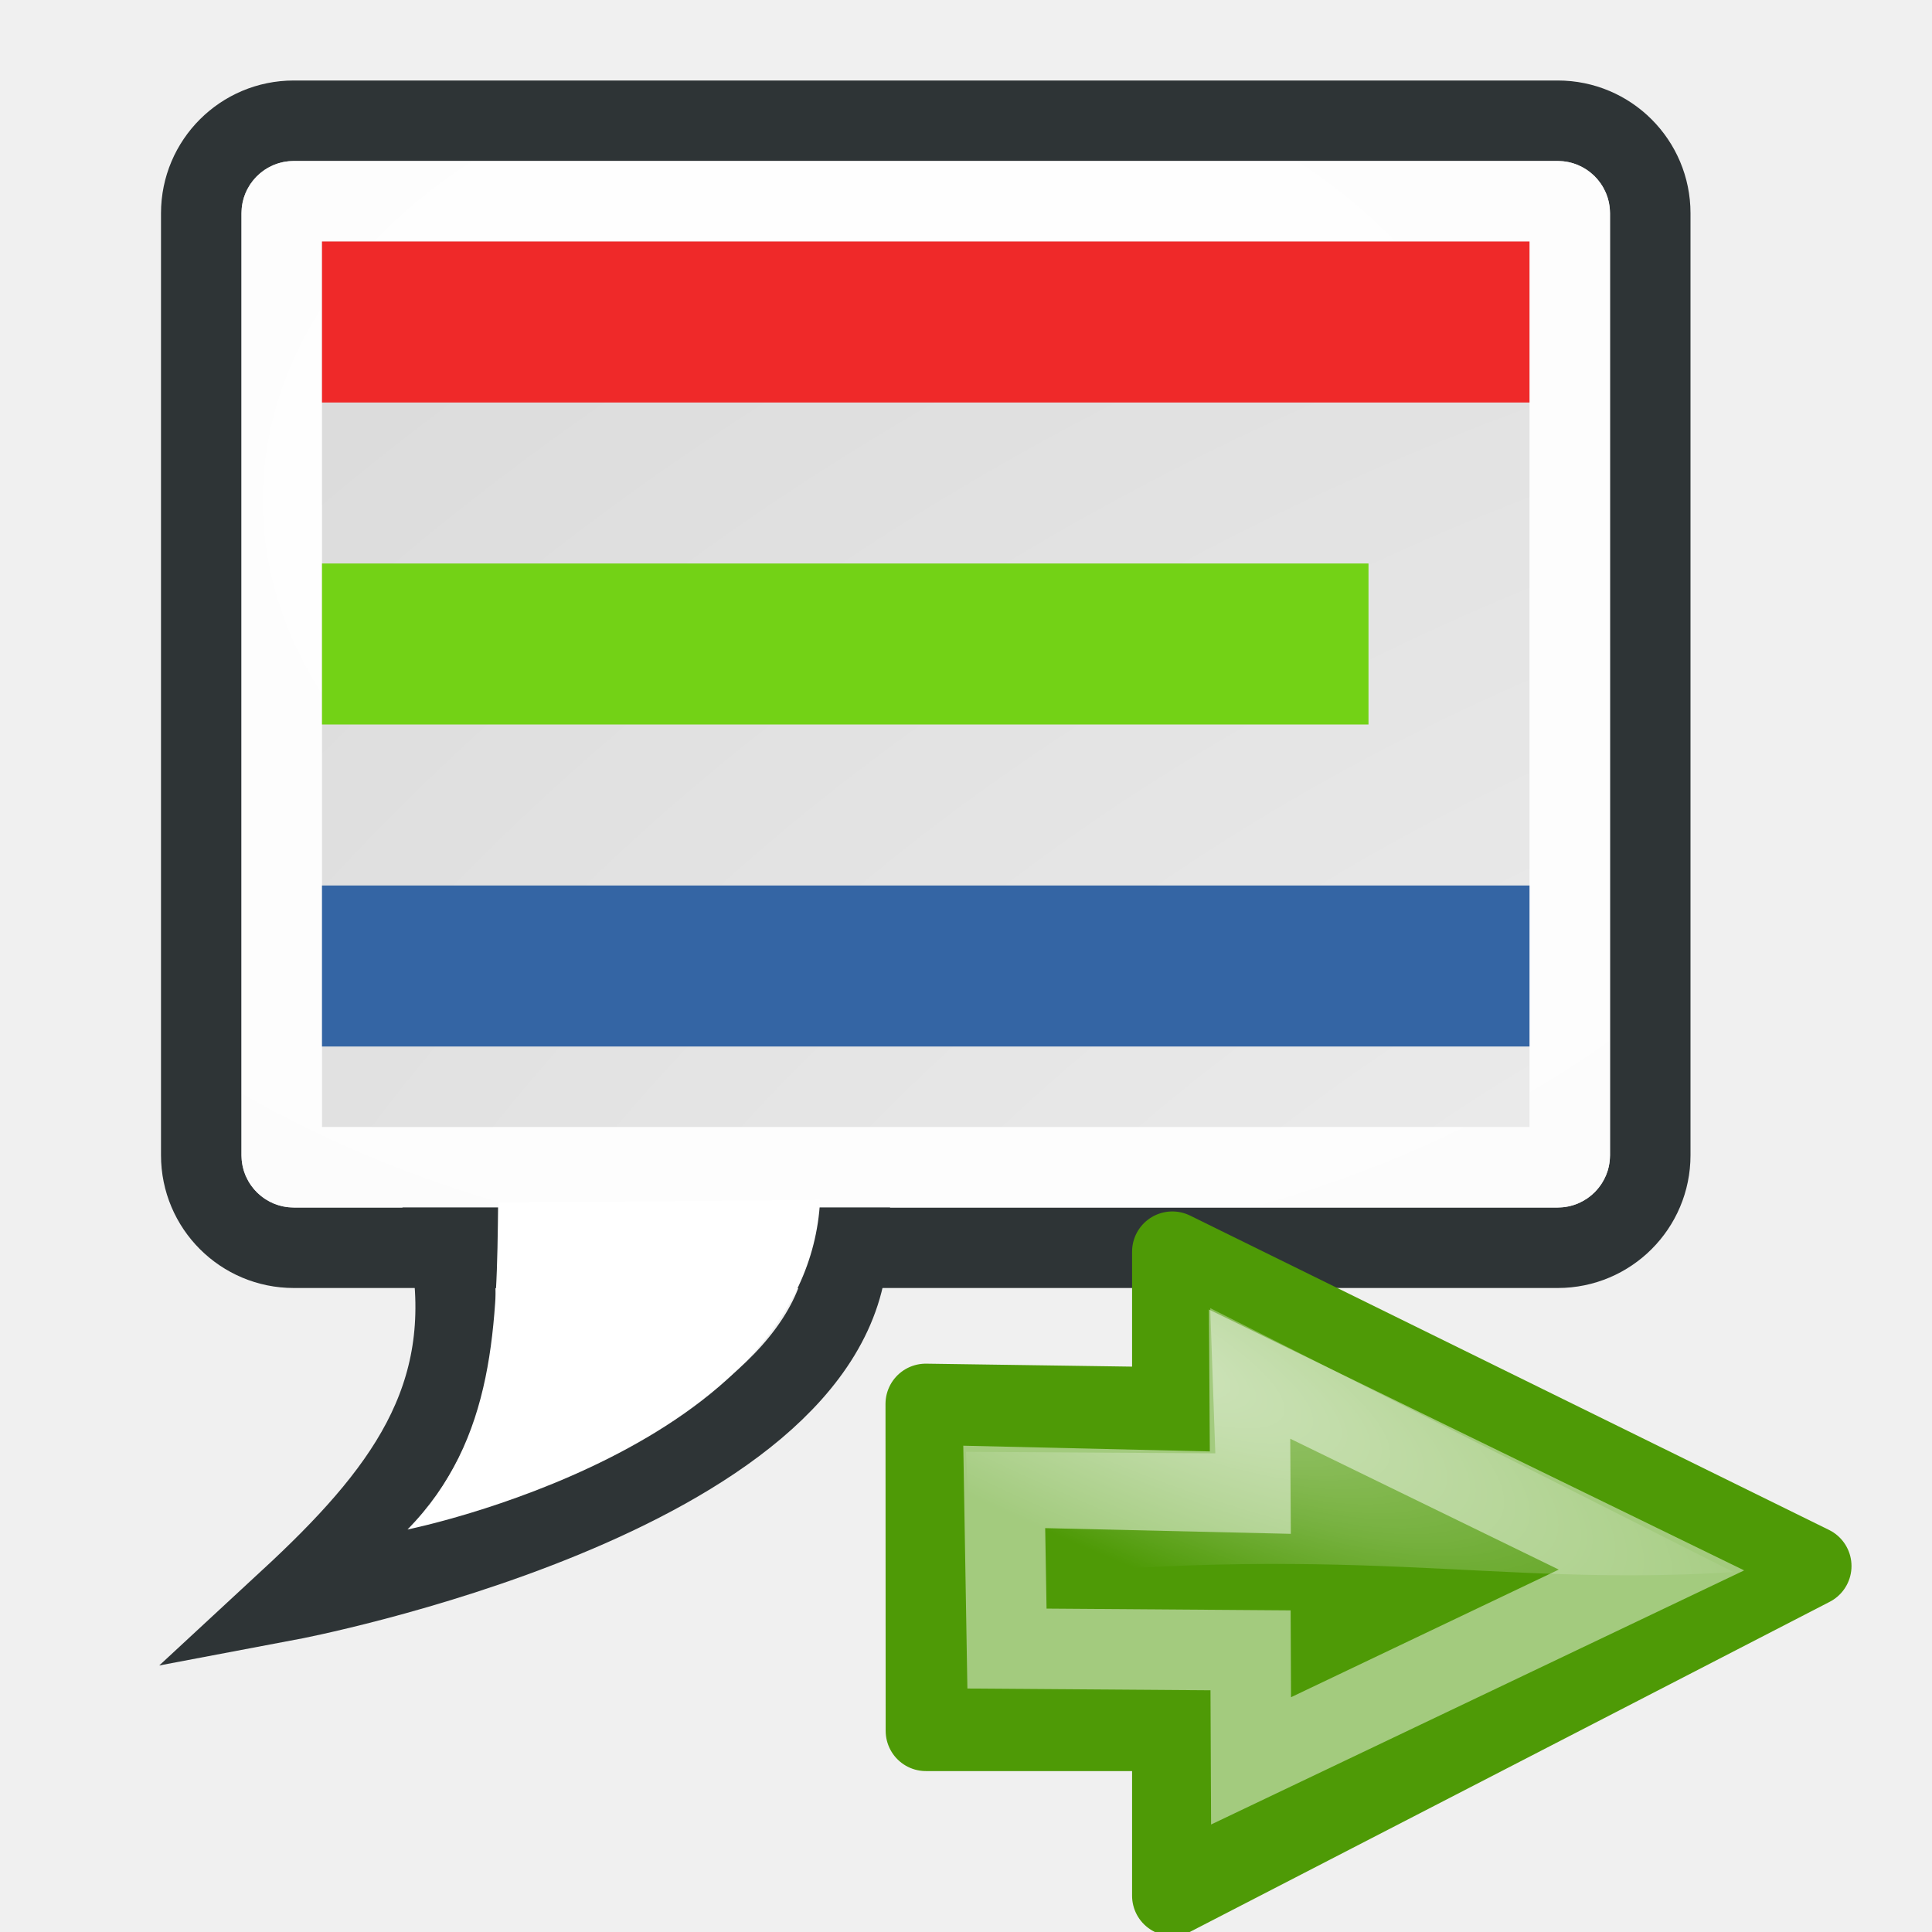
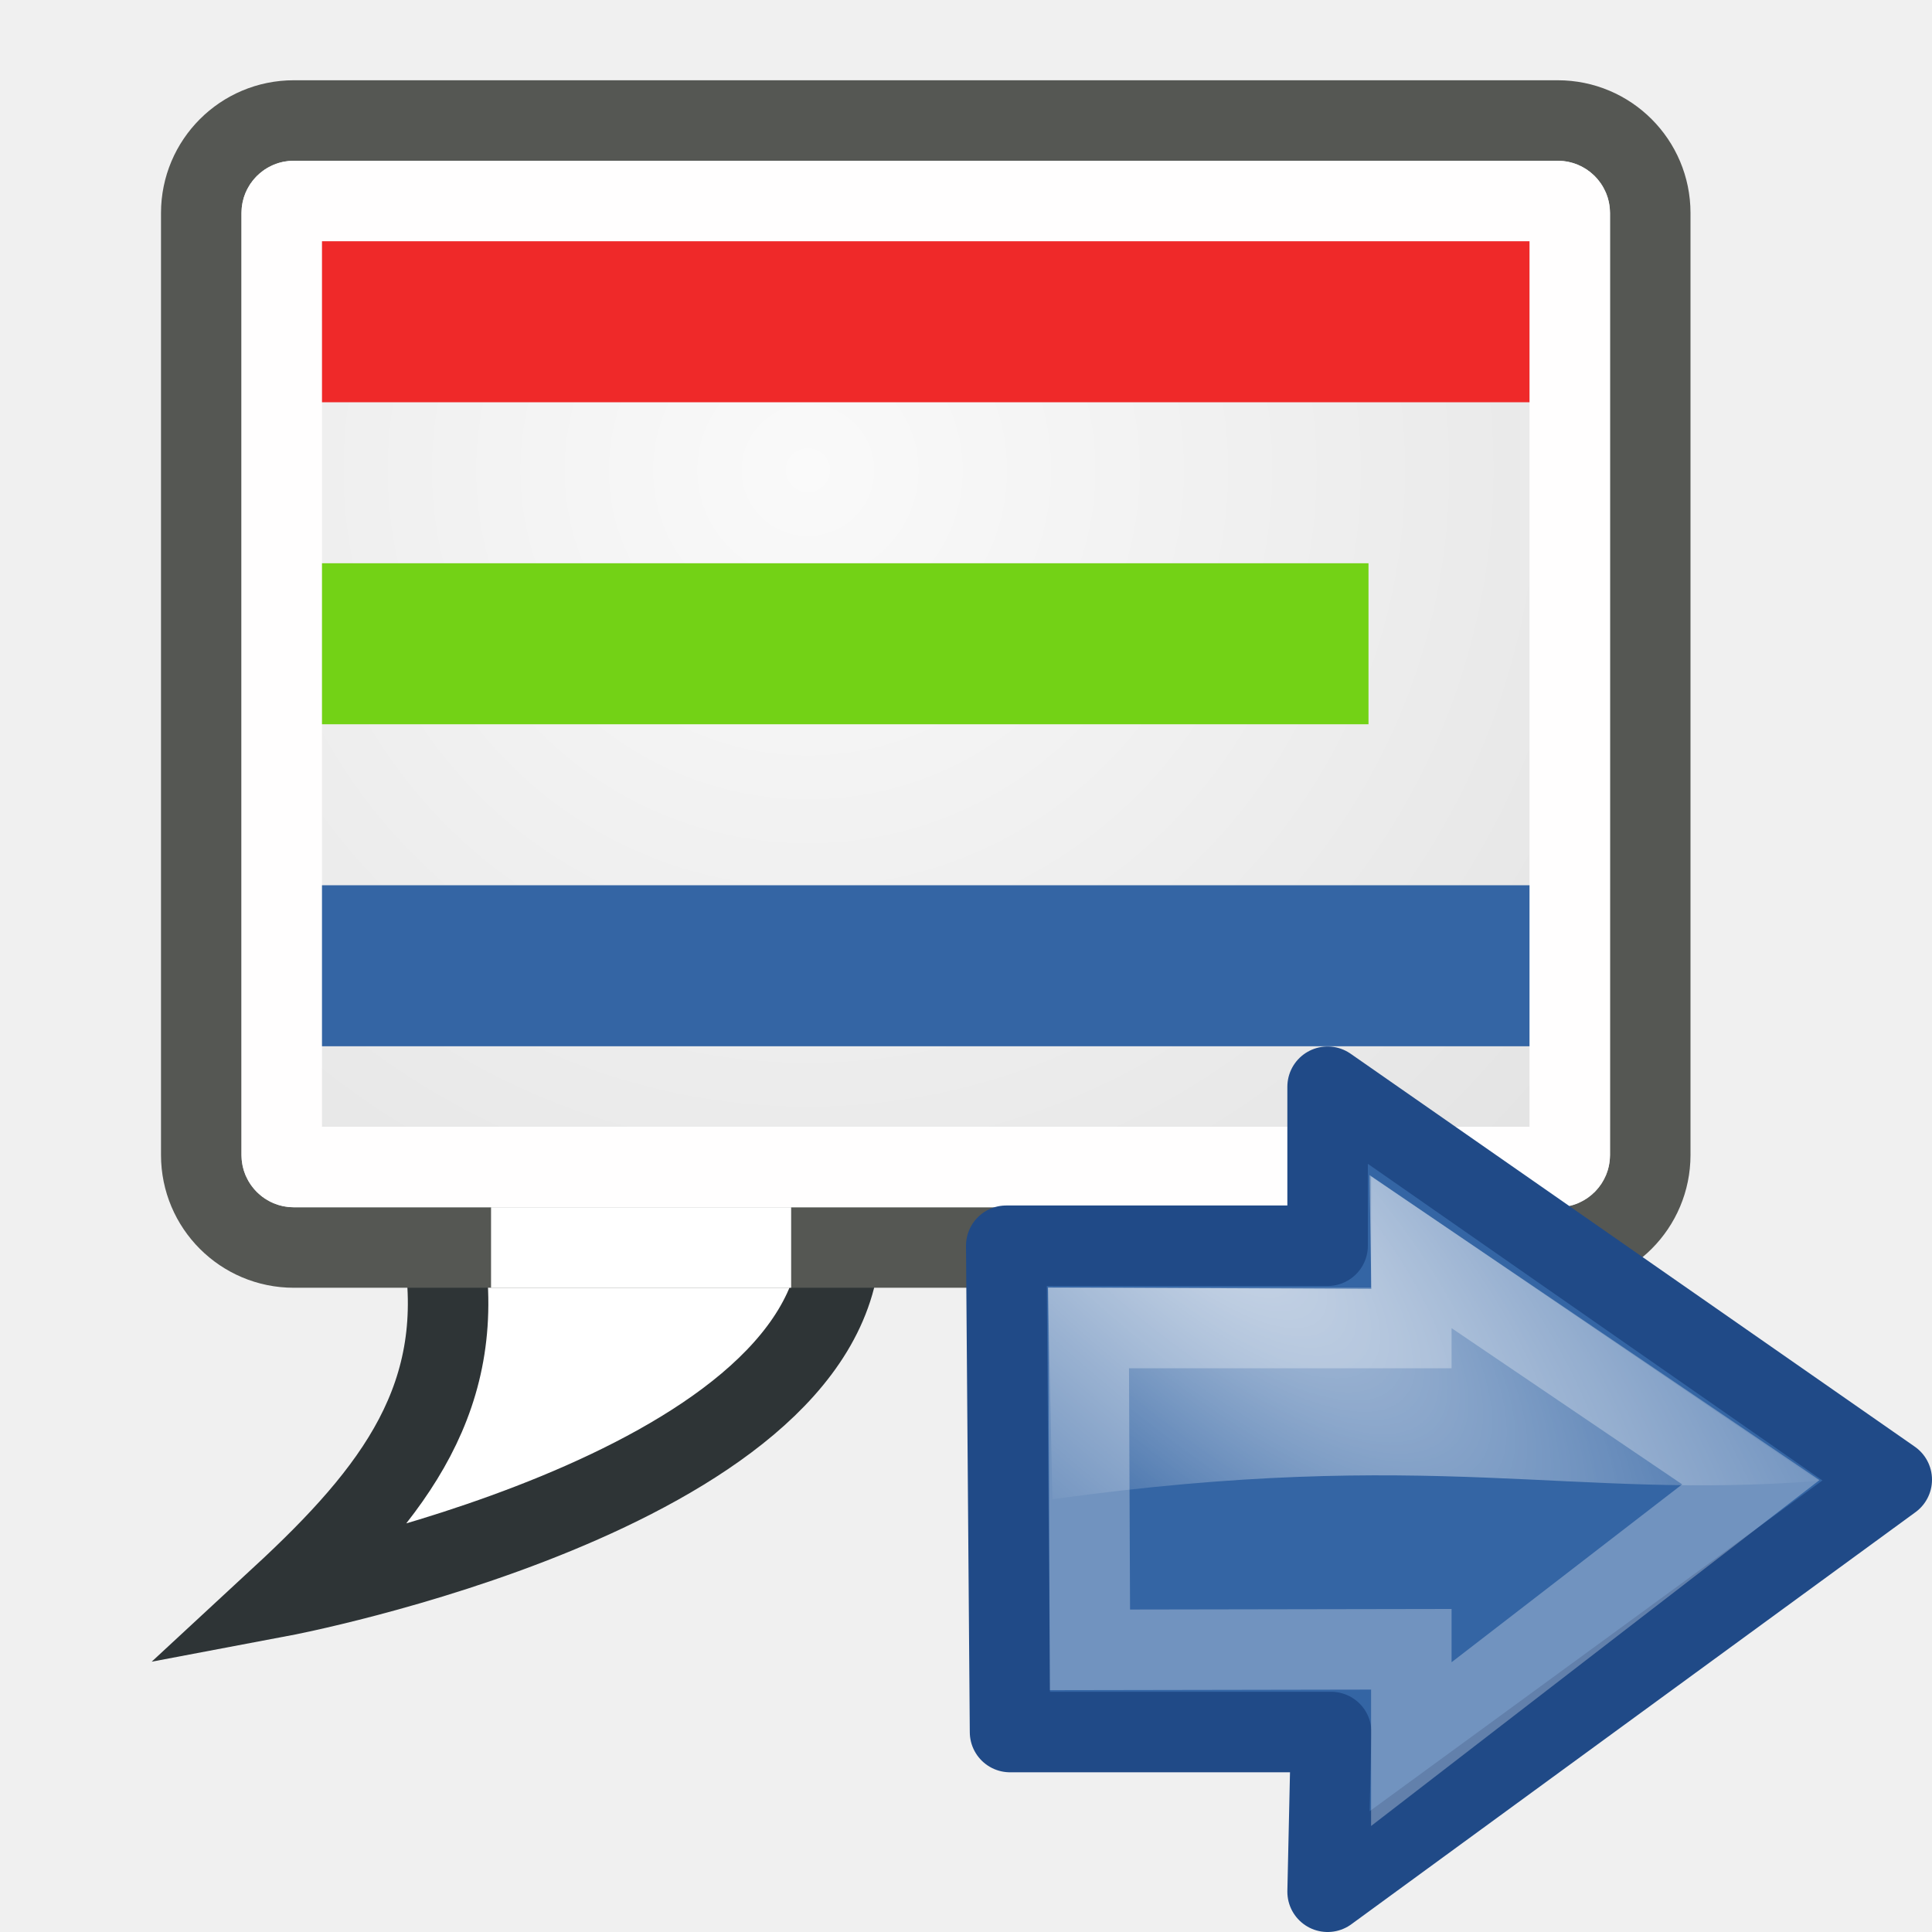
- <svg xmlns="http://www.w3.org/2000/svg" xmlns:xlink="http://www.w3.org/1999/xlink" width="24" height="24" id="svg2239" version="1.0">
-   <defs id="defs2241">
+ <svg xmlns="http://www.w3.org/2000/svg" xmlns:xlink="http://www.w3.org/1999/xlink" width="24" height="24" id="svg3164" version="1.0">
+   <defs id="defs3166">
+     <linearGradient id="linearGradient259">
+       <stop id="stop260" offset="0" style="stop-color:#fafafa;stop-opacity:1;" />
+       <stop id="stop261" offset="1" style="stop-color:#bbbbbb;stop-opacity:1;" />
+     </linearGradient>
+     <radialGradient xlink:href="#linearGradient259" id="radialGradient15658" gradientUnits="userSpaceOnUse" gradientTransform="matrix(0.3992642,-4.632716e-4,4.5961669e-4,0.396114,5.780074,2.861742)" cx="10.652" cy="7.533" fx="10.652" fy="7.533" r="86.708" />
    <linearGradient id="linearGradient8650">
      <stop id="stop8652" offset="0" style="stop-color:#ffffff;stop-opacity:1;" />
      <stop id="stop8654" offset="1" style="stop-color:#ffffff;stop-opacity:0;" />
    </linearGradient>
-     <radialGradient xlink:href="#linearGradient8650" id="radialGradient3364" gradientUnits="userSpaceOnUse" gradientTransform="matrix(0.5257405,0.224029,4.1892757e-3,-0.1593943,3.833193,13.85495)" cx="18.444" cy="9.366" fx="18.444" fy="9.366" r="17.171" />
-     <linearGradient id="linearGradient15662">
-       <stop id="stop15664" offset="0" style="stop-color:#ffffff;stop-opacity:1;" />
-       <stop id="stop15666" offset="1" style="stop-color:#f8f8f8;stop-opacity:1;" />
-     </linearGradient>
-     <radialGradient xlink:href="#linearGradient15662" id="radialGradient15668" gradientUnits="userSpaceOnUse" gradientTransform="matrix(0.9453516,0,0,0.6894593,3.289586,1.20472)" cx="8.144" cy="7.268" fx="8.144" fy="7.268" r="38.159" />
-     <linearGradient id="linearGradient259">
-       <stop id="stop260" offset="0" style="stop-color:#fafafa;stop-opacity:1;" />
-       <stop id="stop261" offset="1" style="stop-color:#bbbbbb;stop-opacity:1;" />
-     </linearGradient>
-     <radialGradient xlink:href="#linearGradient259" id="radialGradient15658" gradientUnits="userSpaceOnUse" gradientTransform="matrix(0.9363946,0,0,0.7302086,6.2127637e-2,0.3425281)" cx="33.967" cy="35.737" fx="33.967" fy="35.737" r="86.708" />
-     <linearGradient id="linearGradient2896">
-       <stop style="stop-color:#000000;stop-opacity:1;" offset="0" id="stop2898" />
-       <stop style="stop-color:#000000;stop-opacity:0;" offset="1" id="stop2900" />
-     </linearGradient>
-     <linearGradient id="linearGradient2590">
-       <stop style="stop-color:#ffffff;stop-opacity:1;" offset="0" id="stop2592" />
-       <stop style="stop-color:#ffffff;stop-opacity:0;" offset="1" id="stop2594" />
-     </linearGradient>
-     <linearGradient id="linearGradient5897">
-       <stop style="stop-color:#000000;stop-opacity:0;" offset="0" id="stop5899" />
-       <stop id="stop5905" offset="0.5" style="stop-color:#000000;stop-opacity:0.567;" />
-       <stop style="stop-color:#000000;stop-opacity:0;" offset="1" id="stop5901" />
-     </linearGradient>
-     <linearGradient id="linearGradient2598">
-       <stop style="stop-color:#a9382d;stop-opacity:1;" offset="0" id="stop2600" />
-       <stop style="stop-color:#f04646;stop-opacity:1;" offset="1" id="stop2602" />
-     </linearGradient>
+     <radialGradient xlink:href="#linearGradient8650" id="radialGradient3364" gradientUnits="userSpaceOnUse" gradientTransform="matrix(0.5425811,0.4012927,-8.6792541e-3,-0.3214939,4.643108,10.29089)" cx="18.444" cy="9.366" fx="18.444" fy="9.366" r="17.171" />
  </defs>
  <g id="layer1">
-     <rect style="color:#000000;fill:url(#radialGradient15658);fill-opacity:1;fill-rule:nonzero;stroke:#2e3436;stroke-width:1;stroke-linecap:round;stroke-linejoin:round;marker:none;marker-start:none;marker-mid:none;marker-end:none;stroke-miterlimit:4;stroke-dashoffset:0;stroke-opacity:1;visibility:visible;display:block;overflow:visible" id="rect15391" width="18" height="14" x="2.5" y="1.5" ry="1.149" rx="1.149" />
-     <rect style="color:#000000;fill:none;fill-opacity:1;fill-rule:nonzero;stroke:url(#radialGradient15668);stroke-width:1;stroke-linecap:round;stroke-linejoin:round;marker:none;marker-start:none;marker-mid:none;marker-end:none;stroke-miterlimit:4;stroke-dashoffset:0;stroke-opacity:1;visibility:visible;display:block;overflow:visible" id="rect15660" width="16" height="12" x="3.5" y="2.5" ry="0.149" rx="0.149" />
-     <rect style="color:#000000;fill:#ef2929;fill-opacity:1;fill-rule:evenodd;stroke:none;stroke-width:1;stroke-linecap:butt;stroke-linejoin:miter;marker:none;marker-start:none;marker-mid:none;marker-end:none;stroke-miterlimit:4;stroke-dasharray:none;stroke-dashoffset:0;stroke-opacity:1;visibility:visible;display:inline;overflow:visible" id="rect3827" width="15" height="2" x="4" y="3" />
-     <rect style="color:#000000;fill:#73d216;fill-opacity:1;fill-rule:evenodd;stroke:none;stroke-width:1;stroke-linecap:butt;stroke-linejoin:miter;marker:none;marker-start:none;marker-mid:none;marker-end:none;stroke-miterlimit:4;stroke-dasharray:none;stroke-dashoffset:0;stroke-opacity:1;visibility:visible;display:inline;overflow:visible" id="rect3831" width="13" height="2" x="4" y="7" />
-     <rect y="11" x="4" height="2" width="15" id="rect3833" style="color:#000000;fill:#3465a4;fill-opacity:1;fill-rule:evenodd;stroke:none;stroke-width:1;stroke-linecap:butt;stroke-linejoin:miter;marker:none;marker-start:none;marker-mid:none;marker-end:none;stroke-miterlimit:4;stroke-dasharray:none;stroke-dashoffset:0;stroke-opacity:1;visibility:visible;display:inline;overflow:visible" />
-     <path style="fill:none;fill-opacity:0.75;fill-rule:evenodd;stroke:#2e3436;stroke-width:1;stroke-linecap:butt;stroke-linejoin:miter;stroke-miterlimit:4;stroke-dasharray:none;stroke-opacity:1" d="M 10.531,15.5 C 10.375,18.594 3.594,19.875 3.594,19.875 C 5.002,18.572 5.922,17.381 5.594,15.5 L 10.531,15.5 z " id="path14374" />
-     <path id="path15345" d="M 10.188,14.906 C 10.031,18 5.062,19 5.062,19 C 6.158,17.884 6.172,16.443 6.188,14.938 L 10.188,14.906 z " style="fill:#ffffff;fill-opacity:1;fill-rule:evenodd;stroke:#2e3436;stroke-width:0;stroke-linecap:butt;stroke-linejoin:miter;stroke-miterlimit:4;stroke-dasharray:none;stroke-opacity:1" />
+     <path style="fill:#ffffff;fill-opacity:1;fill-rule:evenodd;stroke:#2e3436;stroke-width:1;stroke-linecap:butt;stroke-linejoin:miter;stroke-miterlimit:4;stroke-dasharray:none;stroke-opacity:1" d="M 10.438,15.453 C 10.281,18.547 3.5,19.828 3.5,19.828 C 4.908,18.525 5.828,17.334 5.5,15.453 L 10.438,15.453 z " id="path14374" />
+     <rect style="color:#000000;fill:url(#radialGradient15658);fill-opacity:1;fill-rule:nonzero;stroke:#555753;stroke-width:1;stroke-linecap:round;stroke-linejoin:round;marker:none;marker-start:none;marker-mid:none;marker-end:none;stroke-miterlimit:4;stroke-dashoffset:0;stroke-opacity:1;visibility:visible;display:block;overflow:visible" id="rect15391" width="18" height="14" x="2.5" y="1.497" ry="1.149" rx="1.149" />
+     <rect style="color:#000000;fill:none;fill-opacity:1;fill-rule:nonzero;stroke:#fffefe;stroke-width:1;stroke-linecap:round;stroke-linejoin:round;marker:none;marker-start:none;marker-mid:none;marker-end:none;stroke-miterlimit:4;stroke-dashoffset:0;stroke-opacity:1;visibility:visible;display:block;overflow:visible" id="rect15660" width="16" height="12" x="3.5" y="2.497" ry="0.149" rx="0.149" />
+     <rect style="color:#000000;fill:#ef2929;fill-opacity:1;fill-rule:evenodd;stroke:none;stroke-width:1;stroke-linecap:butt;stroke-linejoin:miter;marker:none;marker-start:none;marker-mid:none;marker-end:none;stroke-miterlimit:4;stroke-dasharray:none;stroke-dashoffset:0;stroke-opacity:1;visibility:visible;display:inline;overflow:visible" id="rect3827" width="15" height="2" x="4" y="2.997" />
+     <rect style="color:#000000;fill:#73d216;fill-opacity:1;fill-rule:evenodd;stroke:none;stroke-width:1;stroke-linecap:butt;stroke-linejoin:miter;marker:none;marker-start:none;marker-mid:none;marker-end:none;stroke-miterlimit:4;stroke-dasharray:none;stroke-dashoffset:0;stroke-opacity:1;visibility:visible;display:inline;overflow:visible" id="rect3831" width="13" height="2" x="4" y="6.997" />
+     <rect y="10.997" x="4" height="2" width="15" id="rect3833" style="color:#000000;fill:#3465a4;fill-opacity:1;fill-rule:evenodd;stroke:none;stroke-width:1;stroke-linecap:butt;stroke-linejoin:miter;marker:none;marker-start:none;marker-mid:none;marker-end:none;stroke-miterlimit:4;stroke-dasharray:none;stroke-dashoffset:0;stroke-opacity:1;visibility:visible;display:inline;overflow:visible" />
+     <path style="fill:none;fill-opacity:0.75;fill-rule:evenodd;stroke:#ffffff;stroke-width:1;stroke-linecap:square;stroke-linejoin:miter;stroke-miterlimit:4;stroke-dasharray:none;stroke-opacity:1" d="M 9.328,15.497 L 6.6,15.497" id="path3206" />
  </g>
-   <g id="layer3">
-     <path style="opacity:1;color:#000000;fill:#4e9a06;fill-opacity:1;fill-rule:evenodd;stroke:#4e9a06;stroke-width:1;stroke-linecap:round;stroke-linejoin:round;marker:none;marker-start:none;marker-mid:none;marker-end:none;stroke-miterlimit:10;stroke-dasharray:none;stroke-dashoffset:0;stroke-opacity:1;visibility:visible;display:inline;overflow:visible" d="M 14.563,15.549 L 14.563,17.484 L 11.5,17.44 L 11.502,21.501 L 14.563,21.501 L 14.563,23.549 L 22.5,19.454 L 14.563,15.549 z " id="path18242" />
-     <path style="opacity:0.481;color:#000000;fill:none;fill-opacity:1;fill-rule:evenodd;stroke:#ffffff;stroke-width:1;stroke-linecap:butt;stroke-linejoin:miter;marker:none;marker-start:none;marker-mid:none;marker-end:none;stroke-miterlimit:10;stroke-dasharray:none;stroke-dashoffset:0;stroke-opacity:1;visibility:visible;display:inline;overflow:visible" d="M 12.475,18.471 L 12.509,20.479 L 15.535,20.501 L 15.541,21.874 L 20.515,19.503 L 15.523,17.07 L 15.532,18.542 L 12.475,18.471 z " id="path8658" />
-     <path id="path8645" d="M 15.034,16.25 L 15.097,18.054 L 12,18.035 L 12.073,19.649 C 16.803,19.125 18.461,19.722 21.534,19.529 L 15.034,16.25 z " style="opacity:0.508;color:#000000;fill:url(#radialGradient3364);fill-opacity:1;fill-rule:evenodd;stroke:none;stroke-width:1;stroke-linecap:round;stroke-linejoin:round;marker:none;marker-start:none;marker-mid:none;marker-end:none;stroke-miterlimit:10;stroke-dasharray:none;stroke-dashoffset:0;stroke-opacity:1;visibility:visible;display:inline;overflow:visible" />
+   <g id="layer2">
+     <path style="opacity:1;color:#000000;fill:#3465a4;fill-opacity:1;fill-rule:evenodd;stroke:#204a87;stroke-width:1;stroke-linecap:round;stroke-linejoin:round;marker:none;marker-start:none;marker-mid:none;marker-end:none;stroke-miterlimit:10;stroke-dasharray:none;stroke-dashoffset:0;stroke-opacity:1;visibility:visible;display:inline;overflow:visible" d="M 16.492,13.5 L 16.492,15.475 L 12.5,15.475 L 12.547,21.516 L 16.536,21.516 L 16.492,23.5 L 23.5,18.381 L 16.492,13.5 z " id="path18242" />
+     <path style="opacity:0.3;color:#000000;fill:none;fill-opacity:1;fill-rule:evenodd;stroke:#ffffff;stroke-width:1;stroke-linecap:butt;stroke-linejoin:miter;marker:none;marker-start:none;marker-mid:none;marker-end:none;stroke-miterlimit:10;stroke-dasharray:none;stroke-dashoffset:0;stroke-opacity:1;visibility:visible;display:inline;overflow:visible" d="M 13.523,16.497 L 13.54,20.495 L 17.532,20.488 L 17.532,21.666 L 21.749,18.413 L 17.532,15.556 L 17.532,16.497 L 13.523,16.497 z " id="path8658" />
+     <path id="path8645" d="M 17.013,14.597 L 17.035,16.012 L 13.017,15.993 L 13.073,18.624 C 17.803,17.97 19.515,18.637 22.588,18.396 L 17.013,14.597 z " style="opacity:0.66;color:#000000;fill:url(#radialGradient3364);fill-opacity:1;fill-rule:evenodd;stroke:none;stroke-width:1;stroke-linecap:round;stroke-linejoin:round;marker:none;marker-start:none;marker-mid:none;marker-end:none;stroke-miterlimit:10;stroke-dasharray:none;stroke-dashoffset:0;stroke-opacity:1;visibility:visible;display:inline;overflow:visible" />
  </g>
</svg>
